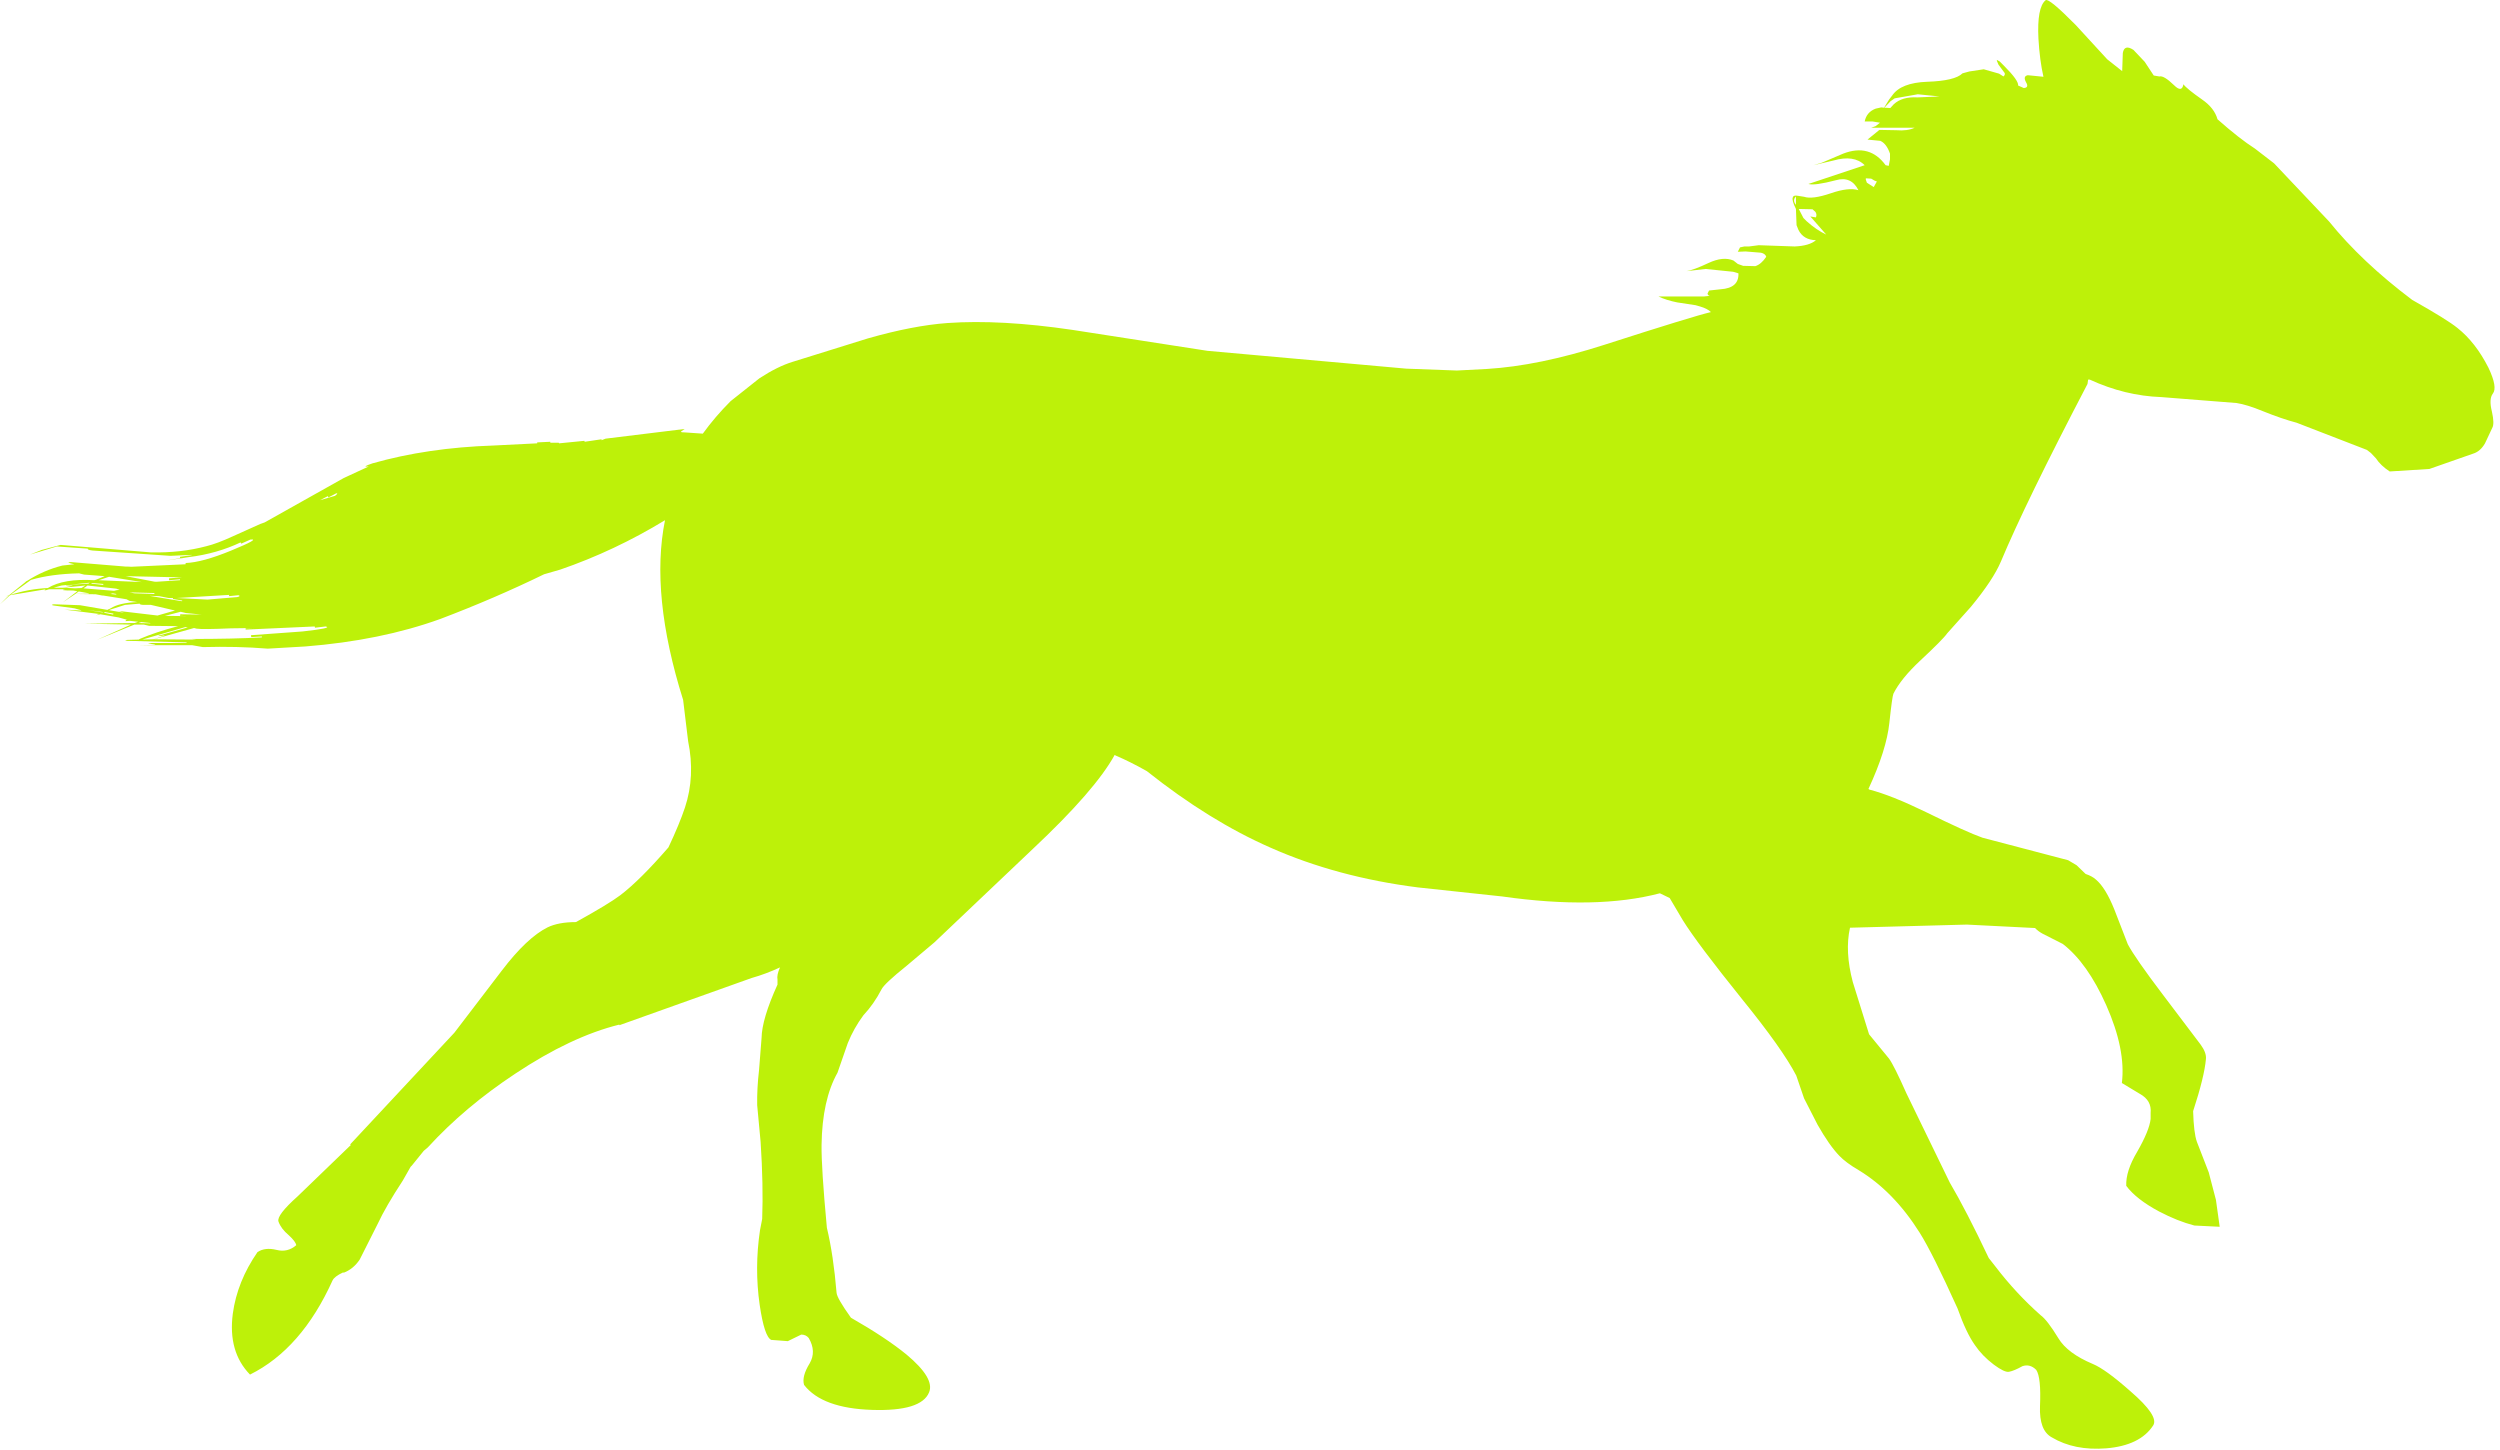
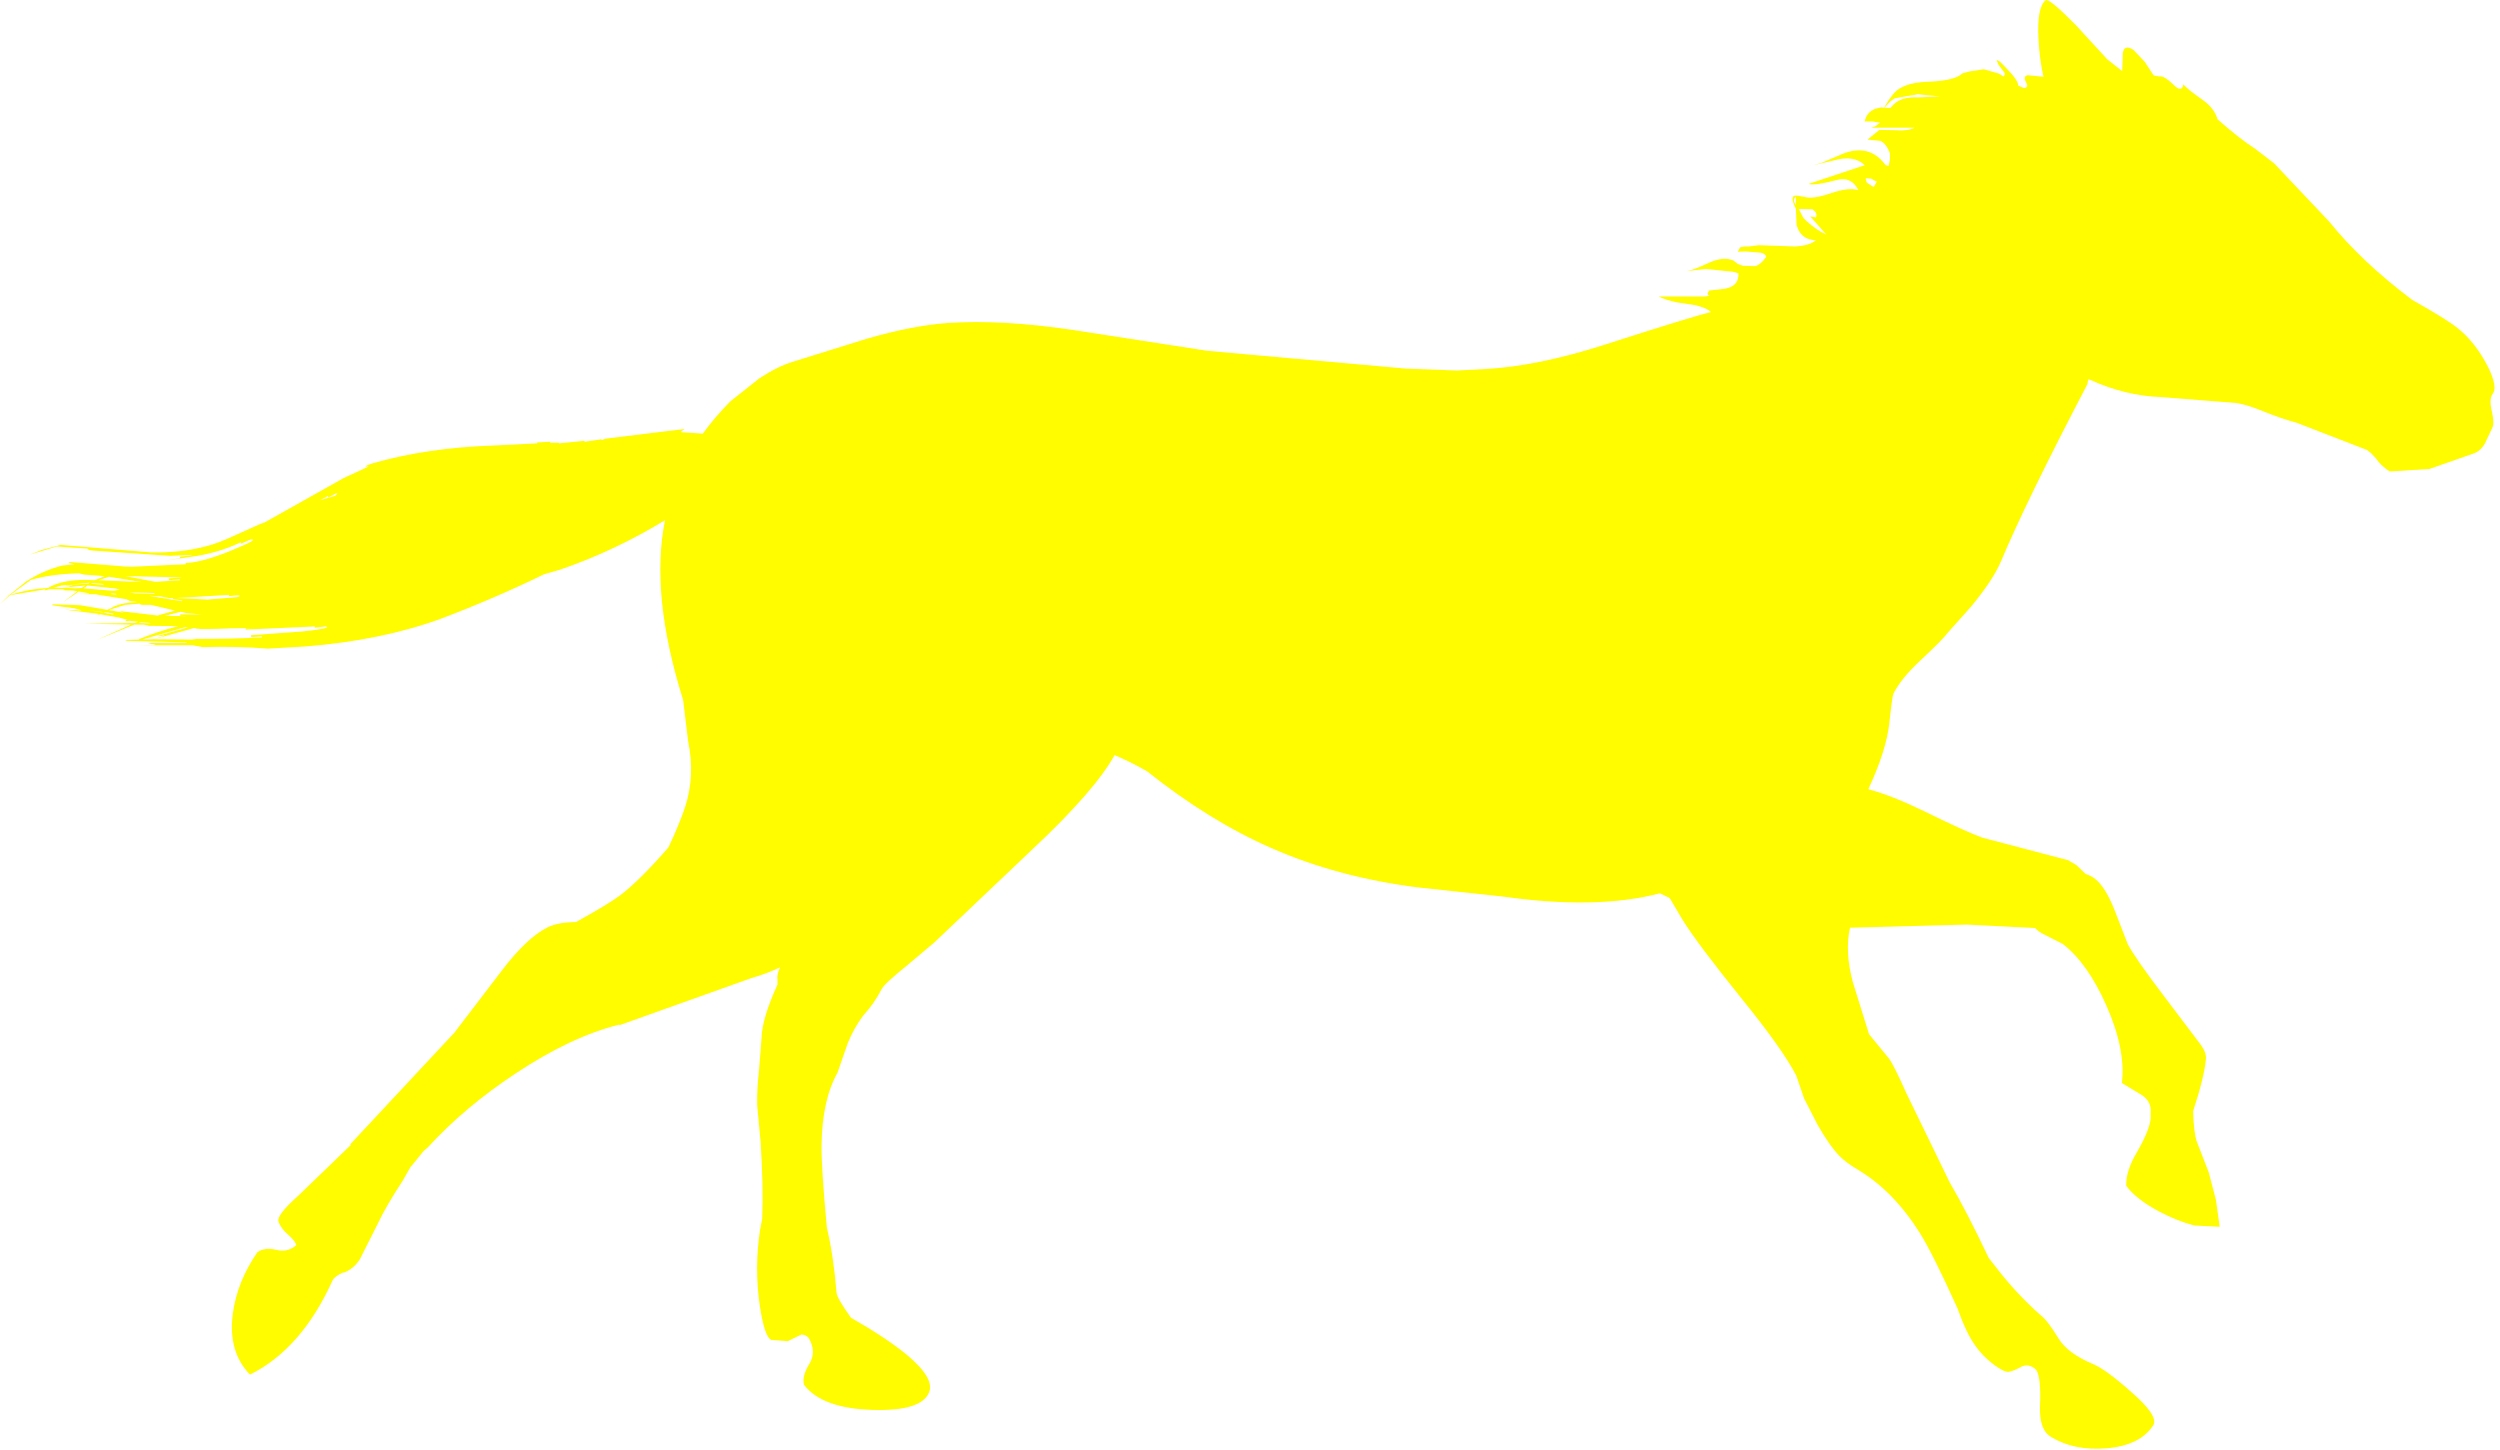
<svg xmlns="http://www.w3.org/2000/svg" version="1.1" id="图层_1" x="0px" y="0px" width="400px" height="232px" viewBox="0 0 400 232" enable-background="new 0 0 400 232" xml:space="preserve">
  <g transform="translate(207.45,106.784)">
-     <path fill="#BDF109" d="M-153.65-27.85l-1.25,0.65l-0.1-0.2l-1.25,0.65l2.4-0.7C-153.45-27.75-153.383-27.883-153.65-27.85z    M-179.2-11.1l4.95,0.25l4.75-0.4c0.433-0.1,0.5-0.2,0.2-0.3l-1.5,0.15v-0.2L-179.2-11.1z M-177.5-8.2l-1.15-0.05l0.05-0.25   l3.4,0.05l-2.5-0.25l-0.85-0.2l-2.5,0.65L-177.5-8.2z M-178.3-10.6v-0.1l-1.5-0.25l0.05-0.15h-0.7l-1.55-0.3l-1.55-0.05l5.1,0.85   H-178.3z M-176-6.2l-0.4-0.1l-6.45,1.8l6.8,0.05l-0.7-0.1c4.367,0,8.1-0.083,11.2-0.25v-0.15l-1.7,0.1l-0.05-0.3l8.25-0.6   c3.3-0.367,4.533-0.633,3.7-0.8l-1.7,0.2l-0.05-0.2l-11.05,0.5v-0.2l1.35-0.05l-3.7,0.05C-173.533-6.117-175.367-6.1-176-6.2z    M-184.7-4.45l1.8-0.05l1.7-0.55c0.233-0.1,0.1-0.1-0.4,0c-0.5,0.067-0.633,0.05-0.4-0.05l4.6-1.3l-0.4-0.05L-184.7-4.45z    M-190.9-8.85l-2.5-0.325l2.3,0.375L-190.9-8.85z M-190.65-8.85l-0.2,0.1l1.5,0.3l0.05-0.15L-190.65-8.85z M-188.85-11.75   l-0.55-0.1l-0.4,0.1l0.95,0.1V-11.75z M-184.85-7.25l-0.45,0.15l1.9,0.05V-7.1L-184.85-7.25z M-183.3-10h-1.05   c-0.5,0-0.75-0.067-0.75-0.2l-2.35,0.2l-2.35,0.75l-0.2,0.1l2.4,0.4L-188.35-9l-0.25-0.05l6.35,0.75l2.8-0.8L-183.3-10z    M-182.75-11.75v-0.15l-3.95-0.1l0.75,0.15L-182.75-11.75z M-195.4-11.75l2.1-0.05l0.1-0.05l-1.65-0.3L-195.4-11.75l-2,1.35   l2.35-1.8h-0.1l-0.6-0.1c-1.6,0-2.033-0.067-1.3-0.2h-2.55c-0.7,0.233-0.883,0.233-0.55,0l-5.7,0.95l-1.6,1.45l1.4-1.4l-0.55,0.15   l0.6-0.2l2.8-2.25l-0.55,0.2l0.65-0.25c1.767-1.133,3.65-1.95,5.65-2.45l1.9-0.2c-1.033-0.233-1.217-0.35-0.55-0.35l9.15,0.75   l-0.4-0.05l0.9,0.05l8.7-0.4v-0.2c1.8-0.067,4.233-0.733,7.3-2c3.167-1.3,4.183-1.883,3.05-1.75l-1.45,0.65l-0.1-0.2   c-2.533,1.2-5.283,1.983-8.25,2.35l-3.95,0.6l2.6-0.45h-0.1v-0.2l1.85-0.25l0.05-0.05l-3.45,0.15l-12.45-0.85   c-0.567-0.067-0.817-0.167-0.75-0.3l-4.95-0.35l-4.3,1.3l1.9-0.75l3-0.8l14.45,1.2c3.2,0.067,6.167-0.267,8.9-1   c1.1-0.267,2.483-0.783,4.15-1.55l4.45-2l0.7-0.25l12.65-7.1l4-1.85c-0.867,0.1-0.667-0.067,0.6-0.5   c5.867-1.667,12.317-2.617,19.35-2.85l7-0.35V-36l2.1-0.1v0.15h1.35l0.05,0.1l4.05-0.4l0.05,0.15l2.7-0.4v0.15l0.65-0.25   l12.65-1.55l-0.5,0.35c-0.233,0.133-0.067,0.2,0.5,0.2l2.9,0.2c1.3-1.8,2.783-3.533,4.45-5.2l4.6-3.65   c1.933-1.267,3.717-2.15,5.35-2.65l12.05-3.75c4.8-1.367,9.033-2.183,12.7-2.45c5.667-0.4,12.333-0.033,20,1.1l21.6,3.35l31.8,2.85   l8.1,0.3l4.8-0.25c5.533-0.333,11.783-1.617,18.75-3.85c9.533-3.067,15.233-4.817,17.1-5.25c-0.367-0.367-0.95-0.667-1.75-0.9   l-0.7-0.2L60.9-58.4c-1.167-0.233-2.167-0.55-3-0.95h7.3l0.95-0.1c-0.2,0-0.333-0.117-0.4-0.35L66-60.3l1.85-0.2   c1.967-0.133,2.917-0.983,2.85-2.55l-0.85-0.25l-4.4-0.45L62.4-63.4c0.785-0.135,1.952-0.568,3.5-1.3c1.567-0.733,2.9-0.867,4-0.4   l0.7,0.55l0.85,0.3l1.95,0.05c0.633-0.2,1.217-0.7,1.75-1.5c-0.1-0.333-0.383-0.55-0.85-0.65l-2.45-0.2L70.6-66.5l0.35-0.7   l0.7-0.15h0.75l1.55-0.2l5.75,0.2c1.567-0.067,2.7-0.4,3.4-1c-1.333-0.033-2.267-0.583-2.8-1.65L80-70.75l-0.1-2.6   c-0.467-0.933-0.633-1.55-0.5-1.85c0.067-0.267,0.35-0.35,0.85-0.25l0.95,0.15c0.867,0.3,2.283,0.117,4.25-0.55   c1.933-0.667,3.417-0.833,4.45-0.5c-0.767-1.533-1.967-2.067-3.6-1.6c-2.3,0.6-3.767,0.8-4.4,0.6l9-3   c-1.133-1.133-2.8-1.383-5-0.75l-3.2,0.75l1.35-0.4l3.4-1.45c2.833-1.1,5.1-0.483,6.8,1.85l0.5,0.1l0.2-1.05v-0.9   c-0.367-1.067-0.883-1.75-1.55-2.05l-2.05-0.2l1.9-1.55l2.7,0.05c1.2,0.1,2.183-0.033,2.95-0.4h-6.95l0.7-0.25l0.7-0.55l-1.2-0.2   H90.9c0.2-1,0.783-1.683,1.75-2.05l0.9-0.2L94-89.55l0.8-1.3l0.5-0.65c0.933-1.367,2.8-2.1,5.6-2.2c2.967-0.1,4.85-0.55,5.65-1.35   l1.1-0.3l2.3-0.35l2.45,0.7l0.7,0.45c0.2-0.167,0.267-0.35,0.2-0.55l-1-1.35c-0.2-0.433-0.283-0.683-0.25-0.75l0.45,0.25l0.7,0.7   c1.567,1.567,2.317,2.617,2.25,3.15l0.9,0.4c0.6-0.033,0.717-0.35,0.35-0.95c-0.333-0.633-0.233-1,0.3-1.1l2.5,0.25   c-0.4-1.767-0.667-3.8-0.8-6.1c-0.167-3.333,0.217-5.383,1.15-6.15c0.333-0.267,1.933,1.05,4.8,3.95l5.05,5.5l2.4,1.9l0.1-2.9   c0.167-0.967,0.733-1.133,1.7-0.5l1.8,1.9l1.45,2.2l0.9,0.15c0.467-0.133,1.25,0.333,2.35,1.4c0.833,0.833,1.333,0.783,1.5-0.15   c0.333,0.467,1.333,1.283,3,2.45c1.3,0.9,2.117,1.95,2.45,3.15c2.333,2.067,4.333,3.633,6,4.7l3.05,2.35l8.8,9.3   c3.467,4.3,7.9,8.483,13.3,12.55c3.733,2.1,6.15,3.6,7.25,4.5c1.933,1.533,3.583,3.65,4.95,6.35c1,2.1,1.233,3.483,0.7,4.15   c-0.433,0.567-0.483,1.517-0.15,2.85c0.3,1.333,0.317,2.217,0.05,2.65l-1.15,2.45c-0.5,0.867-1.133,1.417-1.9,1.65l-7,2.45   l-6.35,0.4c-0.967-0.633-1.7-1.333-2.2-2.1l-0.8-0.85l-0.65-0.5L160-39.15c-1.533-0.4-3.333-1.017-5.4-1.85   c-1.7-0.7-3.1-1.133-4.2-1.3l-12.05-0.95c-3.867-0.133-7.683-1.067-11.45-2.8h-0.25l-0.1,0.7c-6.6,12.633-11.217,22.1-13.85,28.4   c-0.833,1.967-2.433,4.383-4.8,7.25l-3.8,4.25c-0.433,0.633-1.867,2.083-4.3,4.35c-2.067,1.933-3.5,3.7-4.3,5.3   c-0.133,0.3-0.35,1.85-0.65,4.65c-0.3,2.9-1.417,6.433-3.35,10.6l0.15,0.1c2.333,0.6,5.35,1.8,9.05,3.6   c4.333,2.133,7.35,3.5,9.05,4.1l13.7,3.6l1.35,0.8l1.45,1.4c0.7,0.233,1.25,0.533,1.65,0.9c1.033,0.867,2.017,2.467,2.95,4.8   L133,44.3c0.8,1.5,2.667,4.183,5.6,8.05l6.05,8c0.633,0.867,0.917,1.633,0.85,2.3c-0.167,1.9-0.85,4.683-2.05,8.35   c0.067,2.333,0.267,3.967,0.6,4.9l1.9,4.9l1.15,4.4l0.6,4.3l-4.05-0.2c-1.8-0.467-3.683-1.217-5.65-2.25   c-2.433-1.3-4.183-2.667-5.25-4.1c-0.067-1.567,0.517-3.383,1.75-5.45c1.3-2.267,2.017-4.017,2.15-5.25V71.3   c0.133-1.333-0.433-2.35-1.7-3.05l-2.9-1.75c0.433-3.567-0.4-7.717-2.5-12.45c-2-4.5-4.317-7.767-6.95-9.8l-3.25-1.65   c-0.433-0.233-0.833-0.533-1.2-0.9l-10.9-0.55l-18.7,0.5c-0.567,2.533-0.417,5.433,0.45,8.7l2.6,8.35l3.2,3.9   c0.533,0.733,1.467,2.6,2.8,5.6l6.9,14.2c1.767,3,3.85,7.033,6.25,12.1l1.1,1.4c2.167,2.833,4.567,5.417,7.2,7.75   c0.7,0.5,1.65,1.733,2.85,3.7c0.967,1.6,2.8,2.967,5.5,4.1c1.367,0.567,3.367,2.017,6,4.35c3.1,2.667,4.317,4.5,3.65,5.5   c-1.4,2.133-3.9,3.35-7.5,3.65c-3.4,0.267-6.3-0.317-8.7-1.75c-1.367-0.733-2-2.4-1.9-5c0.133-3.067-0.067-5-0.6-5.8   c-0.667-0.667-1.4-0.867-2.2-0.6c-0.9,0.5-1.617,0.8-2.15,0.9c-0.467,0.1-1.283-0.283-2.45-1.15c-1.233-0.933-2.233-1.967-3-3.1   c-0.933-1.3-1.867-3.267-2.8-5.9c-2.667-5.9-4.683-9.933-6.05-12.1c-2.767-4.4-6.017-7.733-9.75-10c-1.367-0.8-2.4-1.567-3.1-2.3   c-1.067-1.1-2.233-2.767-3.5-5l-2.15-4.2l-1.25-3.65c-1.467-2.833-4.35-6.9-8.65-12.2c-4.8-5.967-7.967-10.183-9.5-12.65l-2.1-3.55   l-1.55-0.75H58.1c-6.733,1.767-15.133,1.933-25.2,0.5L19.4,35.2c-8.633-1.1-16.483-3.217-23.55-6.35   c-6.533-2.867-13.133-6.95-19.8-12.25c-1.767-1-3.433-1.833-5-2.5L-29.1,14c-2.067,3.767-6.417,8.767-13.05,15l-15.8,15l-4.45,3.75   c-2.367,1.9-3.7,3.15-4,3.75c-0.833,1.6-1.8,2.983-2.9,4.15c-1.033,1.4-1.867,2.883-2.5,4.45l-1.65,4.75   c-1.633,2.9-2.483,6.75-2.55,11.55c-0.033,2.433,0.25,6.85,0.85,13.25c0.7,2.933,1.217,6.4,1.55,10.4c0.033,0.567,0.8,1.9,2.3,4   c3.733,2.133,6.7,4.1,8.9,5.9c3.033,2.533,4.233,4.55,3.6,6.05c-0.833,2.033-3.867,2.967-9.1,2.8c-5.333-0.167-8.967-1.5-10.9-4   c-0.267-0.9,0.033-2.05,0.9-3.45c0.733-1.267,0.683-2.617-0.15-4.05c-0.3-0.367-0.7-0.55-1.2-0.55l-2.15,1.05l-2.65-0.2   c-0.733-0.333-1.35-2.2-1.85-5.6c-0.567-3.933-0.55-7.917,0.05-11.95l0.35-1.8c0.133-3.6,0.05-7.7-0.25-12.3l-0.55-5.9   c-0.033-1.767,0.067-3.65,0.3-5.65l0.4-5.1c0.033-2.033,0.883-4.883,2.55-8.55v-0.8c-0.1-0.467,0.033-1.117,0.4-1.95   c-1.5,0.7-3.017,1.267-4.55,1.7l-21.15,7.55v-0.1c-5.133,1.267-10.683,3.883-16.65,7.85c-5.4,3.567-10.067,7.5-14,11.8l-0.65,0.55   l-1.9,2.35l-0.2,0.2l-1.25,2.2c-1.833,2.8-3.167,5.1-4,6.9l-2.9,5.75c-0.667,1-1.517,1.7-2.55,2.1l-0.1-0.05   c-0.933,0.433-1.5,0.867-1.7,1.3c-3.3,7.3-7.7,12.317-13.2,15.05c-2.367-2.433-3.283-5.683-2.75-9.75   c0.467-3.433,1.783-6.717,3.95-9.85c0.8-0.533,1.817-0.65,3.05-0.35c1.167,0.3,2.217,0.05,3.15-0.75   c-0.067-0.4-0.467-0.933-1.2-1.6c-0.833-0.7-1.383-1.433-1.65-2.2c-0.2-0.667,0.817-2,3.05-4l8.55-8.25l-0.15-0.05l16.7-17.9   l7.6-9.95c2.667-3.5,5.1-5.8,7.3-6.9c1.167-0.567,2.683-0.85,4.55-0.85c3.5-1.933,5.867-3.367,7.1-4.3c2.1-1.6,4.667-4.15,7.7-7.65   c1.167-2.467,2.05-4.6,2.65-6.4c1.1-3.333,1.267-6.867,0.5-10.6l-0.8-6.6c-3.533-11.233-4.5-20.817-2.9-28.75   c-5.367,3.267-10.95,5.9-16.75,7.9l-2.6,0.75c-5.267,2.567-10.8,4.95-16.6,7.15c-6.367,2.3-13.567,3.767-21.6,4.4l-6,0.35   c-3.267-0.267-6.733-0.35-10.4-0.25l-1.7-0.3h-8.65l2.6-0.05c0.3-0.033,0.15-0.083-0.45-0.15c-0.533-0.1-0.667-0.15-0.4-0.15h6V-4   l-9.45-0.25c-0.467-0.067-0.467-0.117,0-0.15l1.8-0.05l0.15-0.1c1.7-0.733,3.75-1.417,6.15-2.05l-4.65-0.05l-0.85-0.2h-1.5l-6,2.45   l5.45-2.45L-193.95-7l8.05-0.1l0.55-0.2l-1.3-0.15l-0.75,0.05l0.15-0.2h0.2L-188.5-8l-2.9-0.5l-0.675,0.175   c0.157-0.066,0.316-0.141,0.475-0.225l-5.55-0.7l2.55,0.15c0.3,0,0.167-0.067-0.4-0.2c-0.296-0.074-0.471-0.124-0.525-0.15   l-3.325-0.45c-0.4-0.067-0.4-0.133,0-0.2l4.2,0.15l4.4,0.75l0.15-0.1l-0.45-0.1l0.5,0.1l0.3-0.15c0.933-0.6,2.367-0.933,4.3-1   l-1.3-0.2l-0.45-0.25l-3.75-0.6h-0.15l-1.05-0.2L-195.4-11.75z M-193.1-13.55l-3.275,0.325l3.075-0.175L-193.1-13.55z    M-197.35-12.75l1.9,0.1l1.05-0.05l0.6-0.4L-197.35-12.75l1.4-0.3c0.267-0.067,0.133-0.083-0.4-0.05   c-0.453,0-0.628-0.025-0.525-0.075L-197.6-13.1l-1.25,0.35H-197.35z M-182.65-13.7h0.15l-0.3-0.1l0.35,0.1l3.8-0.25v-0.15   l-1.75,0.15v-0.3l2.1-0.15l-9.05-0.2L-182.65-13.7z M-188.85-12.6l-4.6-0.5c-0.2,0.167-0.417,0.317-0.65,0.45l4.9,0.4l0.4-0.1   l0.5-0.05L-188.85-12.6z M-192.15-14l1.45-0.6l-3.3-0.25l-0.8-0.2c-3,0.067-5.567,0.417-7.7,1.05l-3.3,2.4   c1.933-0.633,3.933-1,6-1.1c1.7-1.033,4.183-1.45,7.45-1.25l0.15-0.05H-192.15z M-190-14.5l-1.65,0.55l6.9,0.3L-190-14.5z    M-190.95-13.2l0.05-0.15l-1.8-0.15l-0.2,0.1L-190.95-13.2z M83.1-72c0.133-0.333,0.1-0.633-0.1-0.9l-0.45-0.4l-2.2-0.05l0.75,1.45   l0.5,0.5c1.033,0.933,2.083,1.65,3.15,2.15l-2.55-2.9L83.1-72z M92.85-77.75c-0.267-0.067-0.567-0.217-0.9-0.45l-0.85-0.05   c-0.067,0.067-0.017,0.3,0.15,0.7l1.1,0.7L92.85-77.75z M95.7-91.05l-0.65,0.45l-1,1.05L95-89.5l0.55-0.6   c0.9-0.833,2.167-1.2,3.8-1.1l3.55-0.15l-3.5-0.35L95.7-91.05z M79.9-75.35c-0.4,0.4-0.4,0.85,0,1.35V-75.35z" />
+     <path fill="#FFFC00" d="M-153.65-27.85l-1.25,0.65l-0.1-0.2l-1.25,0.65l2.4-0.7C-153.45-27.75-153.383-27.883-153.65-27.85z    M-179.2-11.1l4.95,0.25l4.75-0.4c0.433-0.1,0.5-0.2,0.2-0.3l-1.5,0.15v-0.2L-179.2-11.1z M-177.5-8.2l-1.15-0.05l0.05-0.25   l3.4,0.05l-2.5-0.25l-0.85-0.2l-2.5,0.65L-177.5-8.2z M-178.3-10.6v-0.1l-1.5-0.25l0.05-0.15h-0.7l-1.55-0.3l-1.55-0.05l5.1,0.85   H-178.3z M-176-6.2l-0.4-0.1l-6.45,1.8l6.8,0.05l-0.7-0.1c4.367,0,8.1-0.083,11.2-0.25v-0.15l-1.7,0.1l-0.05-0.3l8.25-0.6   c3.3-0.367,4.533-0.633,3.7-0.8l-1.7,0.2l-0.05-0.2l-11.05,0.5v-0.2l1.35-0.05l-3.7,0.05C-173.533-6.117-175.367-6.1-176-6.2z    M-184.7-4.45l1.8-0.05l1.7-0.55c0.233-0.1,0.1-0.1-0.4,0c-0.5,0.067-0.633,0.05-0.4-0.05l4.6-1.3l-0.4-0.05L-184.7-4.45z    M-190.9-8.85l-2.5-0.325l2.3,0.375L-190.9-8.85z M-190.65-8.85l-0.2,0.1l1.5,0.3l0.05-0.15L-190.65-8.85z M-188.85-11.75   l-0.55-0.1l-0.4,0.1l0.95,0.1V-11.75z M-184.85-7.25l-0.45,0.15l1.9,0.05V-7.1L-184.85-7.25z M-183.3-10h-1.05   c-0.5,0-0.75-0.067-0.75-0.2l-2.35,0.2l-2.35,0.75l-0.2,0.1l2.4,0.4L-188.35-9l-0.25-0.05l6.35,0.75l2.8-0.8L-183.3-10z    M-182.75-11.75v-0.15l-3.95-0.1l0.75,0.15L-182.75-11.75z M-195.4-11.75l2.1-0.05l0.1-0.05l-1.65-0.3L-195.4-11.75l-2,1.35   l2.35-1.8h-0.1l-0.6-0.1c-1.6,0-2.033-0.067-1.3-0.2h-2.55c-0.7,0.233-0.883,0.233-0.55,0l-5.7,0.95l-1.6,1.45l1.4-1.4l-0.55,0.15   l0.6-0.2l2.8-2.25l-0.55,0.2l0.65-0.25c1.767-1.133,3.65-1.95,5.65-2.45l1.9-0.2c-1.033-0.233-1.217-0.35-0.55-0.35l9.15,0.75   l-0.4-0.05l0.9,0.05l8.7-0.4v-0.2c1.8-0.067,4.233-0.733,7.3-2c3.167-1.3,4.183-1.883,3.05-1.75l-1.45,0.65l-0.1-0.2   c-2.533,1.2-5.283,1.983-8.25,2.35l-3.95,0.6l2.6-0.45h-0.1v-0.2l1.85-0.25l0.05-0.05l-3.45,0.15l-12.45-0.85   c-0.567-0.067-0.817-0.167-0.75-0.3l-4.95-0.35l-4.3,1.3l1.9-0.75l3-0.8l14.45,1.2c3.2,0.067,6.167-0.267,8.9-1   c1.1-0.267,2.483-0.783,4.15-1.55l4.45-2l0.7-0.25l12.65-7.1l4-1.85c-0.867,0.1-0.667-0.067,0.6-0.5   c5.867-1.667,12.317-2.617,19.35-2.85l7-0.35V-36l2.1-0.1v0.15h1.35l0.05,0.1l4.05-0.4l0.05,0.15l2.7-0.4v0.15l0.65-0.25   l12.65-1.55l-0.5,0.35c-0.233,0.133-0.067,0.2,0.5,0.2l2.9,0.2c1.3-1.8,2.783-3.533,4.45-5.2l4.6-3.65   c1.933-1.267,3.717-2.15,5.35-2.65l12.05-3.75c4.8-1.367,9.033-2.183,12.7-2.45c5.667-0.4,12.333-0.033,20,1.1l21.6,3.35l31.8,2.85   l8.1,0.3l4.8-0.25c5.533-0.333,11.783-1.617,18.75-3.85c9.533-3.067,15.233-4.817,17.1-5.25c-0.367-0.367-0.95-0.667-1.75-0.9   l-0.7-0.2L60.9-58.4c-1.167-0.233-2.167-0.55-3-0.95h7.3l0.95-0.1c-0.2,0-0.333-0.117-0.4-0.35L66-60.3l1.85-0.2   c1.967-0.133,2.917-0.983,2.85-2.55l-0.85-0.25l-4.4-0.45L62.4-63.4c0.785-0.135,1.952-0.568,3.5-1.3c1.567-0.733,2.9-0.867,4-0.4   l0.7,0.55l0.85,0.3l1.95,0.05c0.633-0.2,1.217-0.7,1.75-1.5c-0.1-0.333-0.383-0.55-0.85-0.65l-2.45-0.2L70.6-66.5l0.35-0.7   l0.7-0.15h0.75l1.55-0.2l5.75,0.2c1.567-0.067,2.7-0.4,3.4-1c-1.333-0.033-2.267-0.583-2.8-1.65L80-70.75l-0.1-2.6   c-0.467-0.933-0.633-1.55-0.5-1.85c0.067-0.267,0.35-0.35,0.85-0.25l0.95,0.15c0.867,0.3,2.283,0.117,4.25-0.55   c1.933-0.667,3.417-0.833,4.45-0.5c-0.767-1.533-1.967-2.067-3.6-1.6c-2.3,0.6-3.767,0.8-4.4,0.6l9-3   c-1.133-1.133-2.8-1.383-5-0.75l-3.2,0.75l1.35-0.4l3.4-1.45c2.833-1.1,5.1-0.483,6.8,1.85l0.5,0.1l0.2-1.05v-0.9   c-0.367-1.067-0.883-1.75-1.55-2.05l-2.05-0.2l1.9-1.55l2.7,0.05c1.2,0.1,2.183-0.033,2.95-0.4h-6.95l0.7-0.25l0.7-0.55l-1.2-0.2   H90.9c0.2-1,0.783-1.683,1.75-2.05l0.9-0.2L94-89.55l0.8-1.3l0.5-0.65c0.933-1.367,2.8-2.1,5.6-2.2c2.967-0.1,4.85-0.55,5.65-1.35   l1.1-0.3l2.3-0.35l2.45,0.7l0.7,0.45c0.2-0.167,0.267-0.35,0.2-0.55l-1-1.35c-0.2-0.433-0.283-0.683-0.25-0.75l0.45,0.25l0.7,0.7   c1.567,1.567,2.317,2.617,2.25,3.15l0.9,0.4c0.6-0.033,0.717-0.35,0.35-0.95c-0.333-0.633-0.233-1,0.3-1.1l2.5,0.25   c-0.4-1.767-0.667-3.8-0.8-6.1c-0.167-3.333,0.217-5.383,1.15-6.15c0.333-0.267,1.933,1.05,4.8,3.95l5.05,5.5l2.4,1.9l0.1-2.9   c0.167-0.967,0.733-1.133,1.7-0.5l1.8,1.9l1.45,2.2l0.9,0.15c0.467-0.133,1.25,0.333,2.35,1.4c0.833,0.833,1.333,0.783,1.5-0.15   c0.333,0.467,1.333,1.283,3,2.45c1.3,0.9,2.117,1.95,2.45,3.15c2.333,2.067,4.333,3.633,6,4.7l3.05,2.35l8.8,9.3   c3.467,4.3,7.9,8.483,13.3,12.55c3.733,2.1,6.15,3.6,7.25,4.5c1.933,1.533,3.583,3.65,4.95,6.35c1,2.1,1.233,3.483,0.7,4.15   c-0.433,0.567-0.483,1.517-0.15,2.85c0.3,1.333,0.317,2.217,0.05,2.65l-1.15,2.45c-0.5,0.867-1.133,1.417-1.9,1.65l-7,2.45   l-6.35,0.4c-0.967-0.633-1.7-1.333-2.2-2.1l-0.8-0.85l-0.65-0.5L160-39.15c-1.533-0.4-3.333-1.017-5.4-1.85   c-1.7-0.7-3.1-1.133-4.2-1.3l-12.05-0.95c-3.867-0.133-7.683-1.067-11.45-2.8h-0.25l-0.1,0.7c-6.6,12.633-11.217,22.1-13.85,28.4   c-0.833,1.967-2.433,4.383-4.8,7.25l-3.8,4.25c-0.433,0.633-1.867,2.083-4.3,4.35c-2.067,1.933-3.5,3.7-4.3,5.3   c-0.133,0.3-0.35,1.85-0.65,4.65c-0.3,2.9-1.417,6.433-3.35,10.6l0.15,0.1c2.333,0.6,5.35,1.8,9.05,3.6   c4.333,2.133,7.35,3.5,9.05,4.1l13.7,3.6l1.35,0.8l1.45,1.4c0.7,0.233,1.25,0.533,1.65,0.9c1.033,0.867,2.017,2.467,2.95,4.8   L133,44.3c0.8,1.5,2.667,4.183,5.6,8.05l6.05,8c0.633,0.867,0.917,1.633,0.85,2.3c-0.167,1.9-0.85,4.683-2.05,8.35   c0.067,2.333,0.267,3.967,0.6,4.9l1.9,4.9l1.15,4.4l0.6,4.3l-4.05-0.2c-1.8-0.467-3.683-1.217-5.65-2.25   c-2.433-1.3-4.183-2.667-5.25-4.1c-0.067-1.567,0.517-3.383,1.75-5.45c1.3-2.267,2.017-4.017,2.15-5.25V71.3   c0.133-1.333-0.433-2.35-1.7-3.05l-2.9-1.75c0.433-3.567-0.4-7.717-2.5-12.45c-2-4.5-4.317-7.767-6.95-9.8l-3.25-1.65   c-0.433-0.233-0.833-0.533-1.2-0.9l-10.9-0.55l-18.7,0.5c-0.567,2.533-0.417,5.433,0.45,8.7l2.6,8.35l3.2,3.9   c0.533,0.733,1.467,2.6,2.8,5.6l6.9,14.2c1.767,3,3.85,7.033,6.25,12.1l1.1,1.4c2.167,2.833,4.567,5.417,7.2,7.75   c0.7,0.5,1.65,1.733,2.85,3.7c0.967,1.6,2.8,2.967,5.5,4.1c1.367,0.567,3.367,2.017,6,4.35c3.1,2.667,4.317,4.5,3.65,5.5   c-1.4,2.133-3.9,3.35-7.5,3.65c-3.4,0.267-6.3-0.317-8.7-1.75c-1.367-0.733-2-2.4-1.9-5c0.133-3.067-0.067-5-0.6-5.8   c-0.667-0.667-1.4-0.867-2.2-0.6c-0.9,0.5-1.617,0.8-2.15,0.9c-0.467,0.1-1.283-0.283-2.45-1.15c-1.233-0.933-2.233-1.967-3-3.1   c-0.933-1.3-1.867-3.267-2.8-5.9c-2.667-5.9-4.683-9.933-6.05-12.1c-2.767-4.4-6.017-7.733-9.75-10c-1.367-0.8-2.4-1.567-3.1-2.3   c-1.067-1.1-2.233-2.767-3.5-5l-2.15-4.2l-1.25-3.65c-1.467-2.833-4.35-6.9-8.65-12.2c-4.8-5.967-7.967-10.183-9.5-12.65l-2.1-3.55   l-1.55-0.75H58.1c-6.733,1.767-15.133,1.933-25.2,0.5L19.4,35.2c-8.633-1.1-16.483-3.217-23.55-6.35   c-6.533-2.867-13.133-6.95-19.8-12.25c-1.767-1-3.433-1.833-5-2.5L-29.1,14c-2.067,3.767-6.417,8.767-13.05,15l-15.8,15l-4.45,3.75   c-2.367,1.9-3.7,3.15-4,3.75c-0.833,1.6-1.8,2.983-2.9,4.15c-1.033,1.4-1.867,2.883-2.5,4.45l-1.65,4.75   c-1.633,2.9-2.483,6.75-2.55,11.55c-0.033,2.433,0.25,6.85,0.85,13.25c0.7,2.933,1.217,6.4,1.55,10.4c0.033,0.567,0.8,1.9,2.3,4   c3.733,2.133,6.7,4.1,8.9,5.9c3.033,2.533,4.233,4.55,3.6,6.05c-0.833,2.033-3.867,2.967-9.1,2.8c-5.333-0.167-8.967-1.5-10.9-4   c-0.267-0.9,0.033-2.05,0.9-3.45c0.733-1.267,0.683-2.617-0.15-4.05c-0.3-0.367-0.7-0.55-1.2-0.55l-2.15,1.05l-2.65-0.2   c-0.733-0.333-1.35-2.2-1.85-5.6c-0.567-3.933-0.55-7.917,0.05-11.95l0.35-1.8c0.133-3.6,0.05-7.7-0.25-12.3l-0.55-5.9   c-0.033-1.767,0.067-3.65,0.3-5.65l0.4-5.1c0.033-2.033,0.883-4.883,2.55-8.55v-0.8c-0.1-0.467,0.033-1.117,0.4-1.95   c-1.5,0.7-3.017,1.267-4.55,1.7l-21.15,7.55v-0.1c-5.133,1.267-10.683,3.883-16.65,7.85c-5.4,3.567-10.067,7.5-14,11.8l-0.65,0.55   l-1.9,2.35l-0.2,0.2l-1.25,2.2c-1.833,2.8-3.167,5.1-4,6.9l-2.9,5.75c-0.667,1-1.517,1.7-2.55,2.1l-0.1-0.05   c-0.933,0.433-1.5,0.867-1.7,1.3c-3.3,7.3-7.7,12.317-13.2,15.05c-2.367-2.433-3.283-5.683-2.75-9.75   c0.467-3.433,1.783-6.717,3.95-9.85c0.8-0.533,1.817-0.65,3.05-0.35c1.167,0.3,2.217,0.05,3.15-0.75   c-0.067-0.4-0.467-0.933-1.2-1.6c-0.833-0.7-1.383-1.433-1.65-2.2c-0.2-0.667,0.817-2,3.05-4l8.55-8.25l-0.15-0.05l16.7-17.9   l7.6-9.95c2.667-3.5,5.1-5.8,7.3-6.9c1.167-0.567,2.683-0.85,4.55-0.85c3.5-1.933,5.867-3.367,7.1-4.3c2.1-1.6,4.667-4.15,7.7-7.65   c1.167-2.467,2.05-4.6,2.65-6.4c1.1-3.333,1.267-6.867,0.5-10.6l-0.8-6.6c-3.533-11.233-4.5-20.817-2.9-28.75   c-5.367,3.267-10.95,5.9-16.75,7.9l-2.6,0.75c-5.267,2.567-10.8,4.95-16.6,7.15c-6.367,2.3-13.567,3.767-21.6,4.4l-6,0.35   c-3.267-0.267-6.733-0.35-10.4-0.25l-1.7-0.3h-8.65l2.6-0.05c0.3-0.033,0.15-0.083-0.45-0.15c-0.533-0.1-0.667-0.15-0.4-0.15h6V-4   l-9.45-0.25c-0.467-0.067-0.467-0.117,0-0.15l1.8-0.05l0.15-0.1c1.7-0.733,3.75-1.417,6.15-2.05l-4.65-0.05l-0.85-0.2h-1.5l-6,2.45   l5.45-2.45L-193.95-7l8.05-0.1l0.55-0.2l-1.3-0.15l-0.75,0.05l0.15-0.2h0.2L-188.5-8l-2.9-0.5l-0.675,0.175   c0.157-0.066,0.316-0.141,0.475-0.225l-5.55-0.7l2.55,0.15c0.3,0,0.167-0.067-0.4-0.2c-0.296-0.074-0.471-0.124-0.525-0.15   l-3.325-0.45c-0.4-0.067-0.4-0.133,0-0.2l4.2,0.15l4.4,0.75l0.15-0.1l-0.45-0.1l0.5,0.1l0.3-0.15c0.933-0.6,2.367-0.933,4.3-1   l-1.3-0.2l-0.45-0.25l-3.75-0.6h-0.15l-1.05-0.2L-195.4-11.75z M-193.1-13.55l-3.275,0.325l3.075-0.175L-193.1-13.55z    M-197.35-12.75l1.9,0.1l1.05-0.05l0.6-0.4L-197.35-12.75l1.4-0.3c0.267-0.067,0.133-0.083-0.4-0.05   c-0.453,0-0.628-0.025-0.525-0.075L-197.6-13.1l-1.25,0.35H-197.35z M-182.65-13.7h0.15l-0.3-0.1l0.35,0.1l3.8-0.25v-0.15   l-1.75,0.15v-0.3l2.1-0.15l-9.05-0.2L-182.65-13.7z M-188.85-12.6l-4.6-0.5c-0.2,0.167-0.417,0.317-0.65,0.45l4.9,0.4l0.4-0.1   l0.5-0.05L-188.85-12.6z M-192.15-14l1.45-0.6l-3.3-0.25l-0.8-0.2c-3,0.067-5.567,0.417-7.7,1.05l-3.3,2.4   c1.933-0.633,3.933-1,6-1.1c1.7-1.033,4.183-1.45,7.45-1.25l0.15-0.05C-192.2-14-192.15-14-192.15-14z M-190-14.5l-1.65,0.55   l6.9,0.3L-190-14.5z M-190.95-13.2l0.05-0.15l-1.8-0.15l-0.2,0.1L-190.95-13.2z M83.1-72c0.133-0.333,0.1-0.633-0.1-0.9l-0.45-0.4   l-2.2-0.05l0.75,1.45l0.5,0.5c1.033,0.933,2.083,1.65,3.15,2.15l-2.55-2.9L83.1-72z M92.85-77.75   c-0.267-0.067-0.567-0.217-0.9-0.45l-0.85-0.05c-0.067,0.067-0.017,0.3,0.15,0.7l1.1,0.7L92.85-77.75z M95.7-91.05l-0.65,0.45   l-1,1.05L95-89.5l0.55-0.6c0.9-0.833,2.167-1.2,3.8-1.1l3.55-0.15l-3.5-0.35L95.7-91.05z M79.9-75.35c-0.4,0.4-0.4,0.85,0,1.35   V-75.35z" />
  </g>
</svg>
